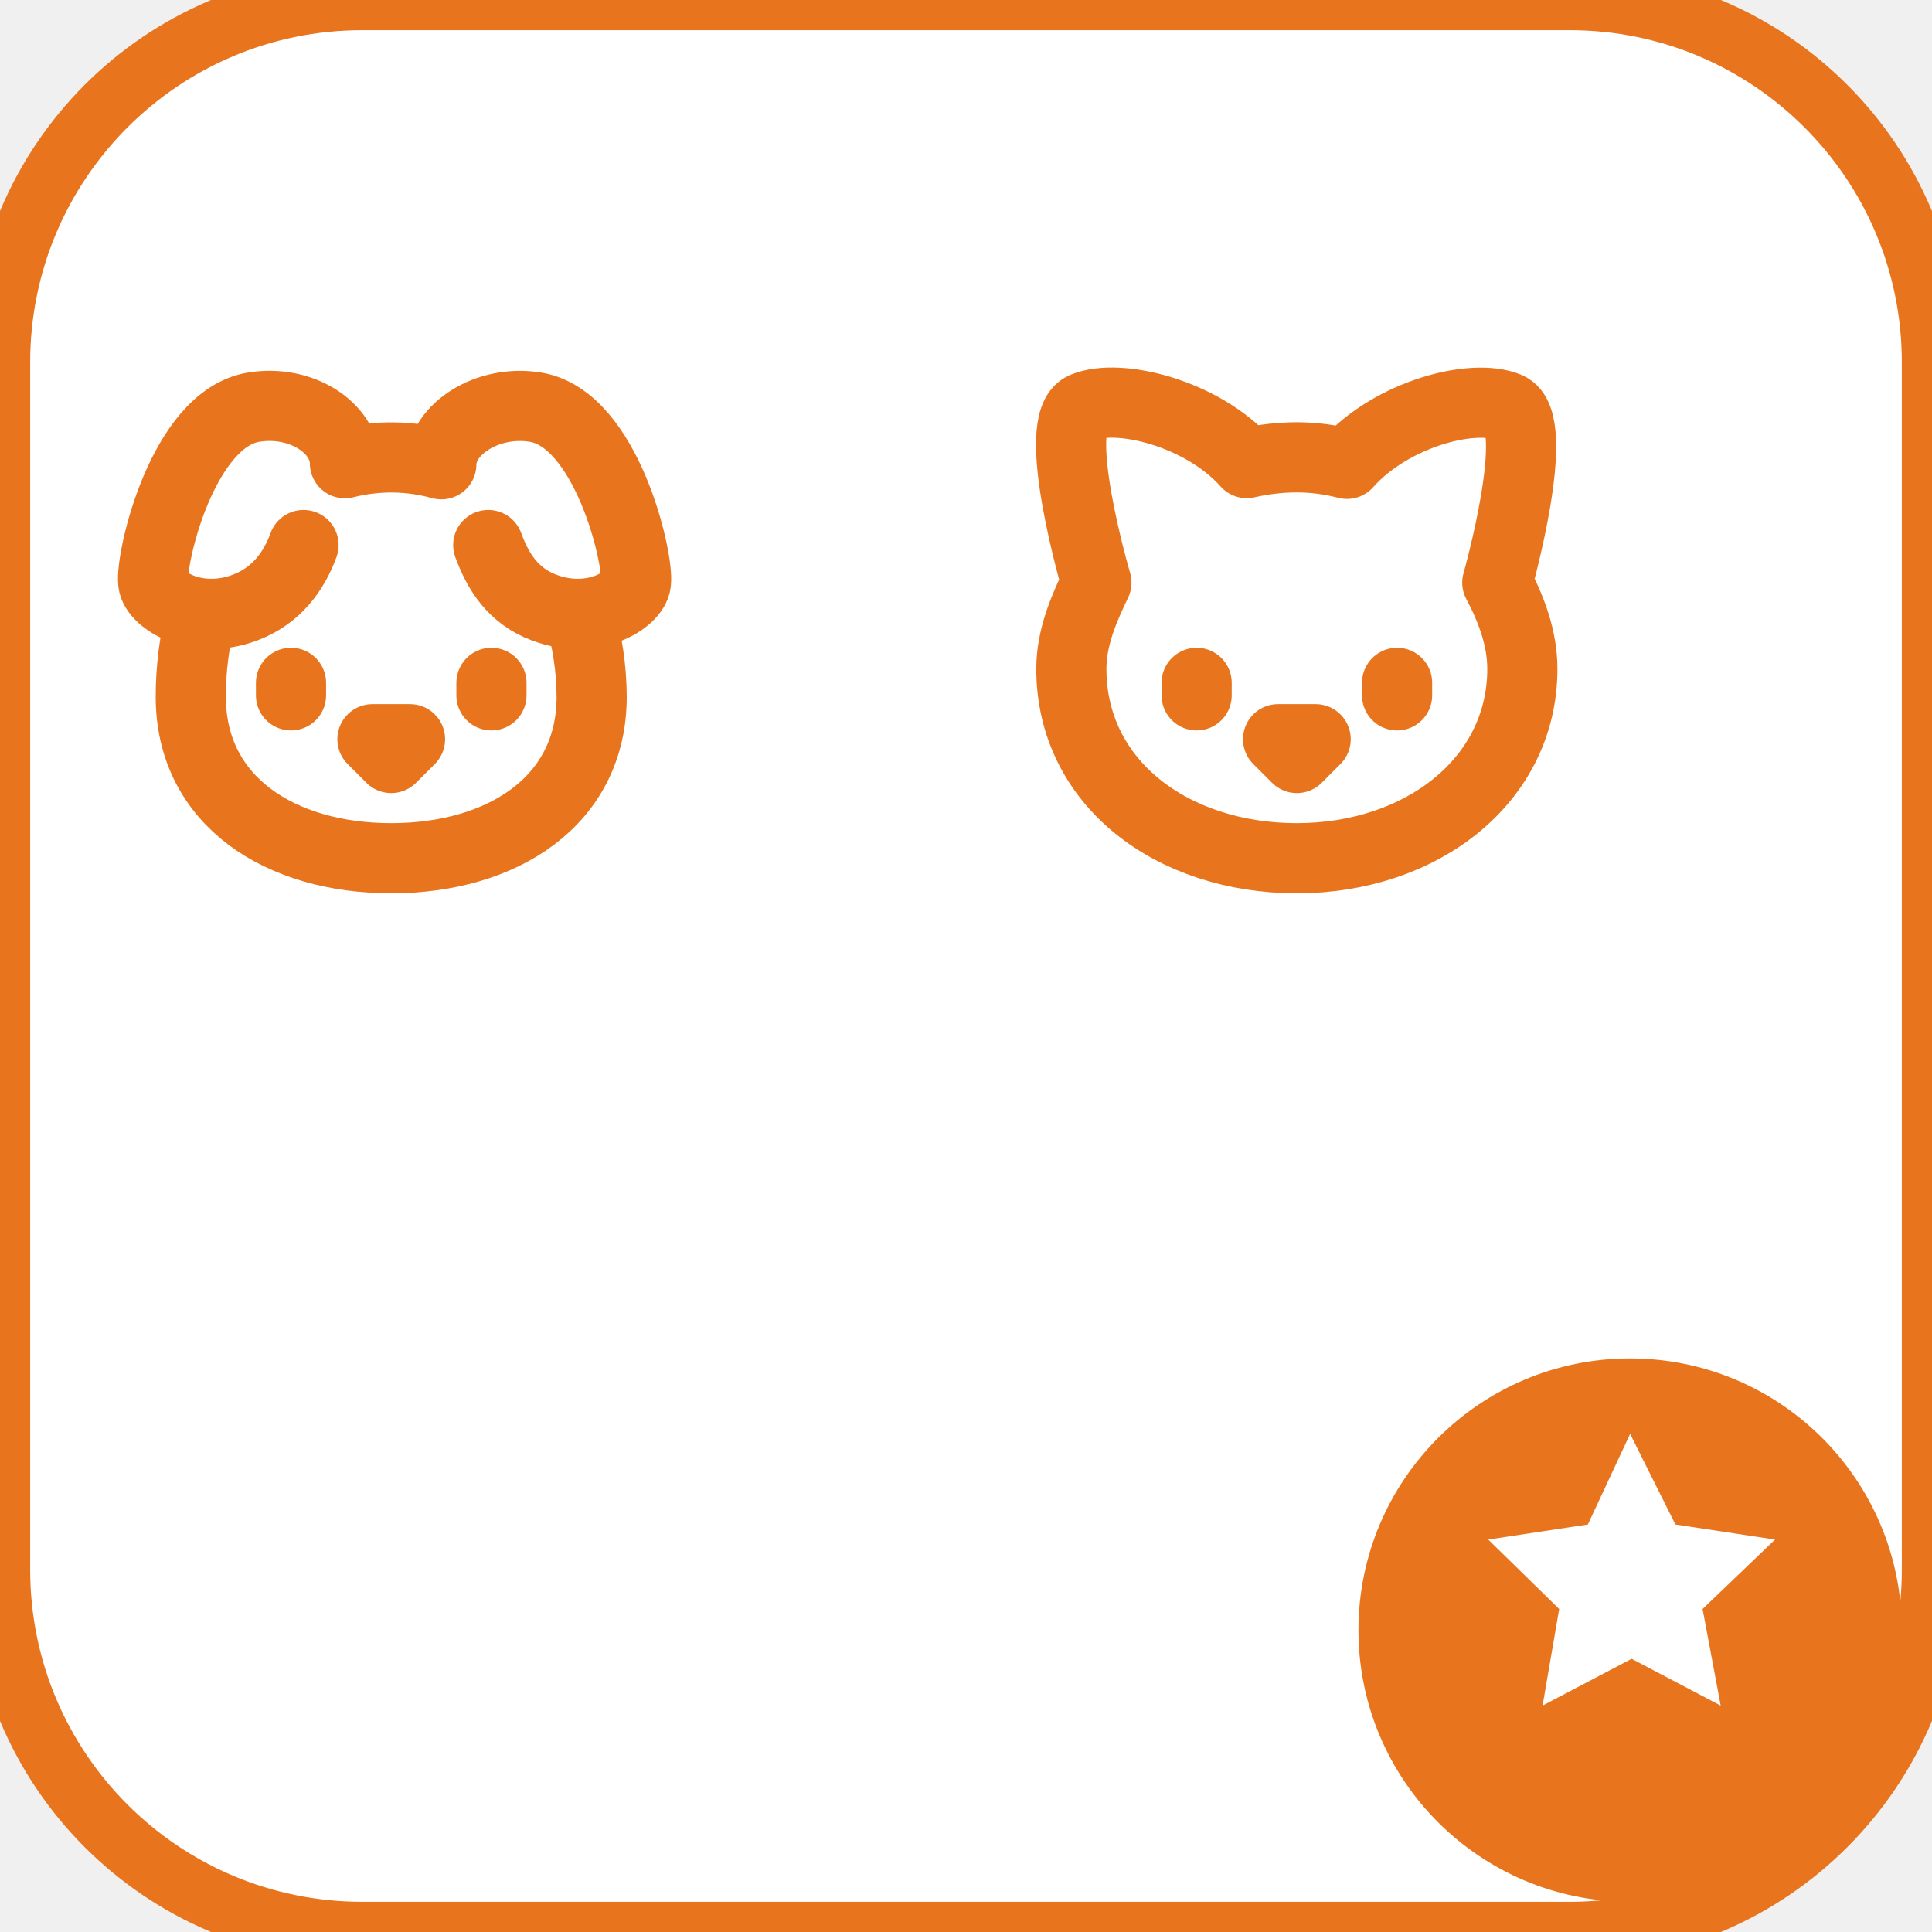
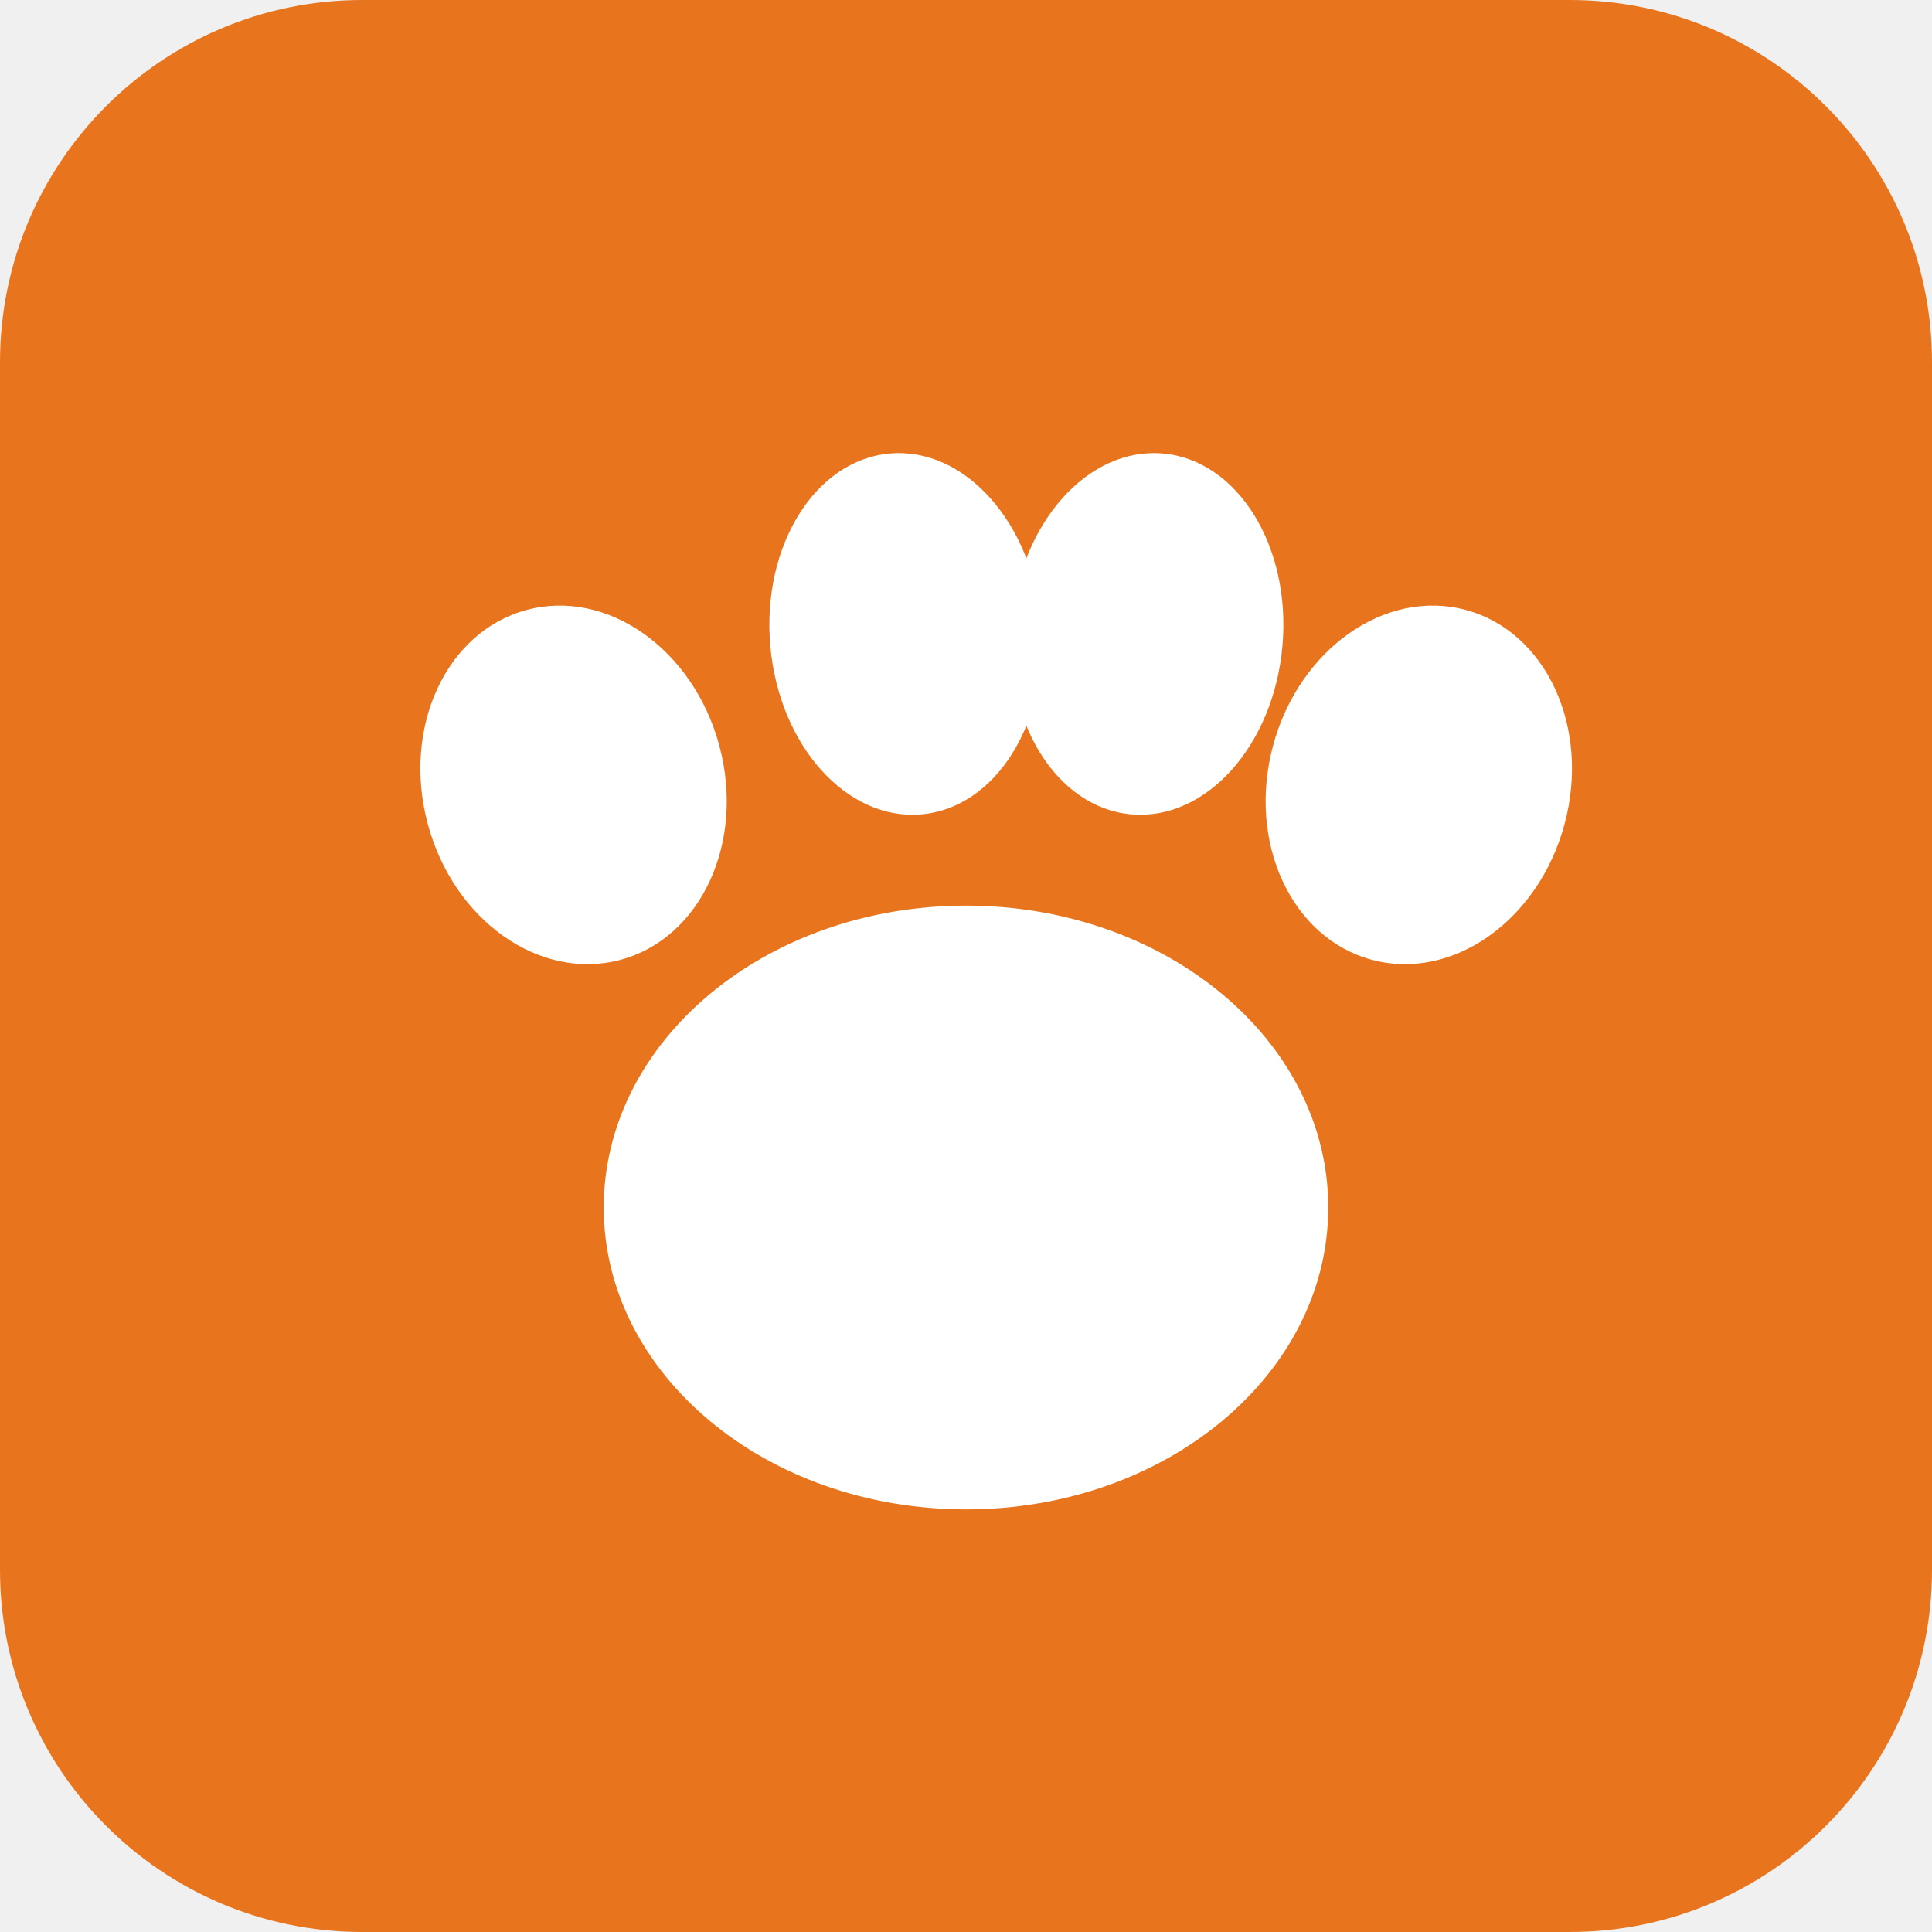
<svg xmlns="http://www.w3.org/2000/svg" width="32" height="32" viewBox="0 0 64 64">
-   <rect width="64" height="64" rx="12" fill="#FFFFFF" stroke="#E8751E" stroke-width="2" />
-   <g transform="translate(3, 11) scale(0.83)" stroke="#E8751E" stroke-width="2.8" stroke-linecap="round" stroke-linejoin="round" fill="none">
-     <path d="M11.25 16.25h1.5L12 17z" />
-     <path d="M16 14v.5" />
-     <path d="M4.42 11.247A13.152 13.152 0 0 0 4 14.556C4 18.728 7.582 21 12 21s8-2.272 8-6.444a11.702 11.702 0 0 0-.493-3.309" />
-     <path d="M8 14v.5" />
-     <path d="M8.5 8.5c-.384 1.05-1.083 2.028-2.344 2.5-1.931.722-3.576-.297-3.656-1-.113-.994 1.177-6.53 4-7 1.923-.321 3.651.845 3.651 2.235A7.497 7.497 0 0 1 14 5.277c0-1.39 1.844-2.598 3.767-2.277 2.823.47 4.113 6.006 4 7-.08.703-1.725 1.722-3.656 1-1.261-.472-1.855-1.45-2.239-2.5" />
-   </g>
-   <g transform="translate(33, 11) scale(0.83)" stroke="#E8751E" stroke-width="2.8" stroke-linecap="round" stroke-linejoin="round" fill="none">
-     <path d="M12 5c.67 0 1.35.09 2 .26 1.78-2 5.03-2.84 6.42-2.26 1.4.58-.42 7-.42 7 .57 1.07 1 2.24 1 3.44C21 17.9 16.97 21 12 21s-9-3-9-7.56c0-1.25.5-2.4 1-3.44 0 0-1.89-6.42-.5-7 1.39-.58 4.72.23 6.5 2.23A9.04 9.04 0 0 1 12 5Z" />
-     <path d="M8 14v.5" />
-     <path d="M16 14v.5" />
-     <path d="M11.25 16.25h1.5L12 17l-.75-.75Z" />
-   </g>
-   <circle cx="54" cy="54" r="9" fill="#E8751E" />
-   <path d="M54 47.5l1.5 3 3.3.5-2.4 2.3.6 3.2-2.95-1.55L51.1 56.5l.55-3.2-2.35-2.3 3.3-.5z" fill="#FFFFFF" />
+   <rect width="64" height="64" rx="12" fill="#E8751E" />
+   <ellipse cx="32" cy="40" rx="12" ry="10" fill="white" />
+   <ellipse cx="19" cy="26" rx="5" ry="6" transform="rotate(-15 19 26)" fill="white" />
+   <ellipse cx="30" cy="21" rx="4.5" ry="6" transform="rotate(-5 30 21)" fill="white" />
+   <ellipse cx="38" cy="21" rx="4.5" ry="6" transform="rotate(5 38 21)" fill="white" />
+   <ellipse cx="47" cy="26" rx="5" ry="6" transform="rotate(15 47 26)" fill="white" />
</svg>
